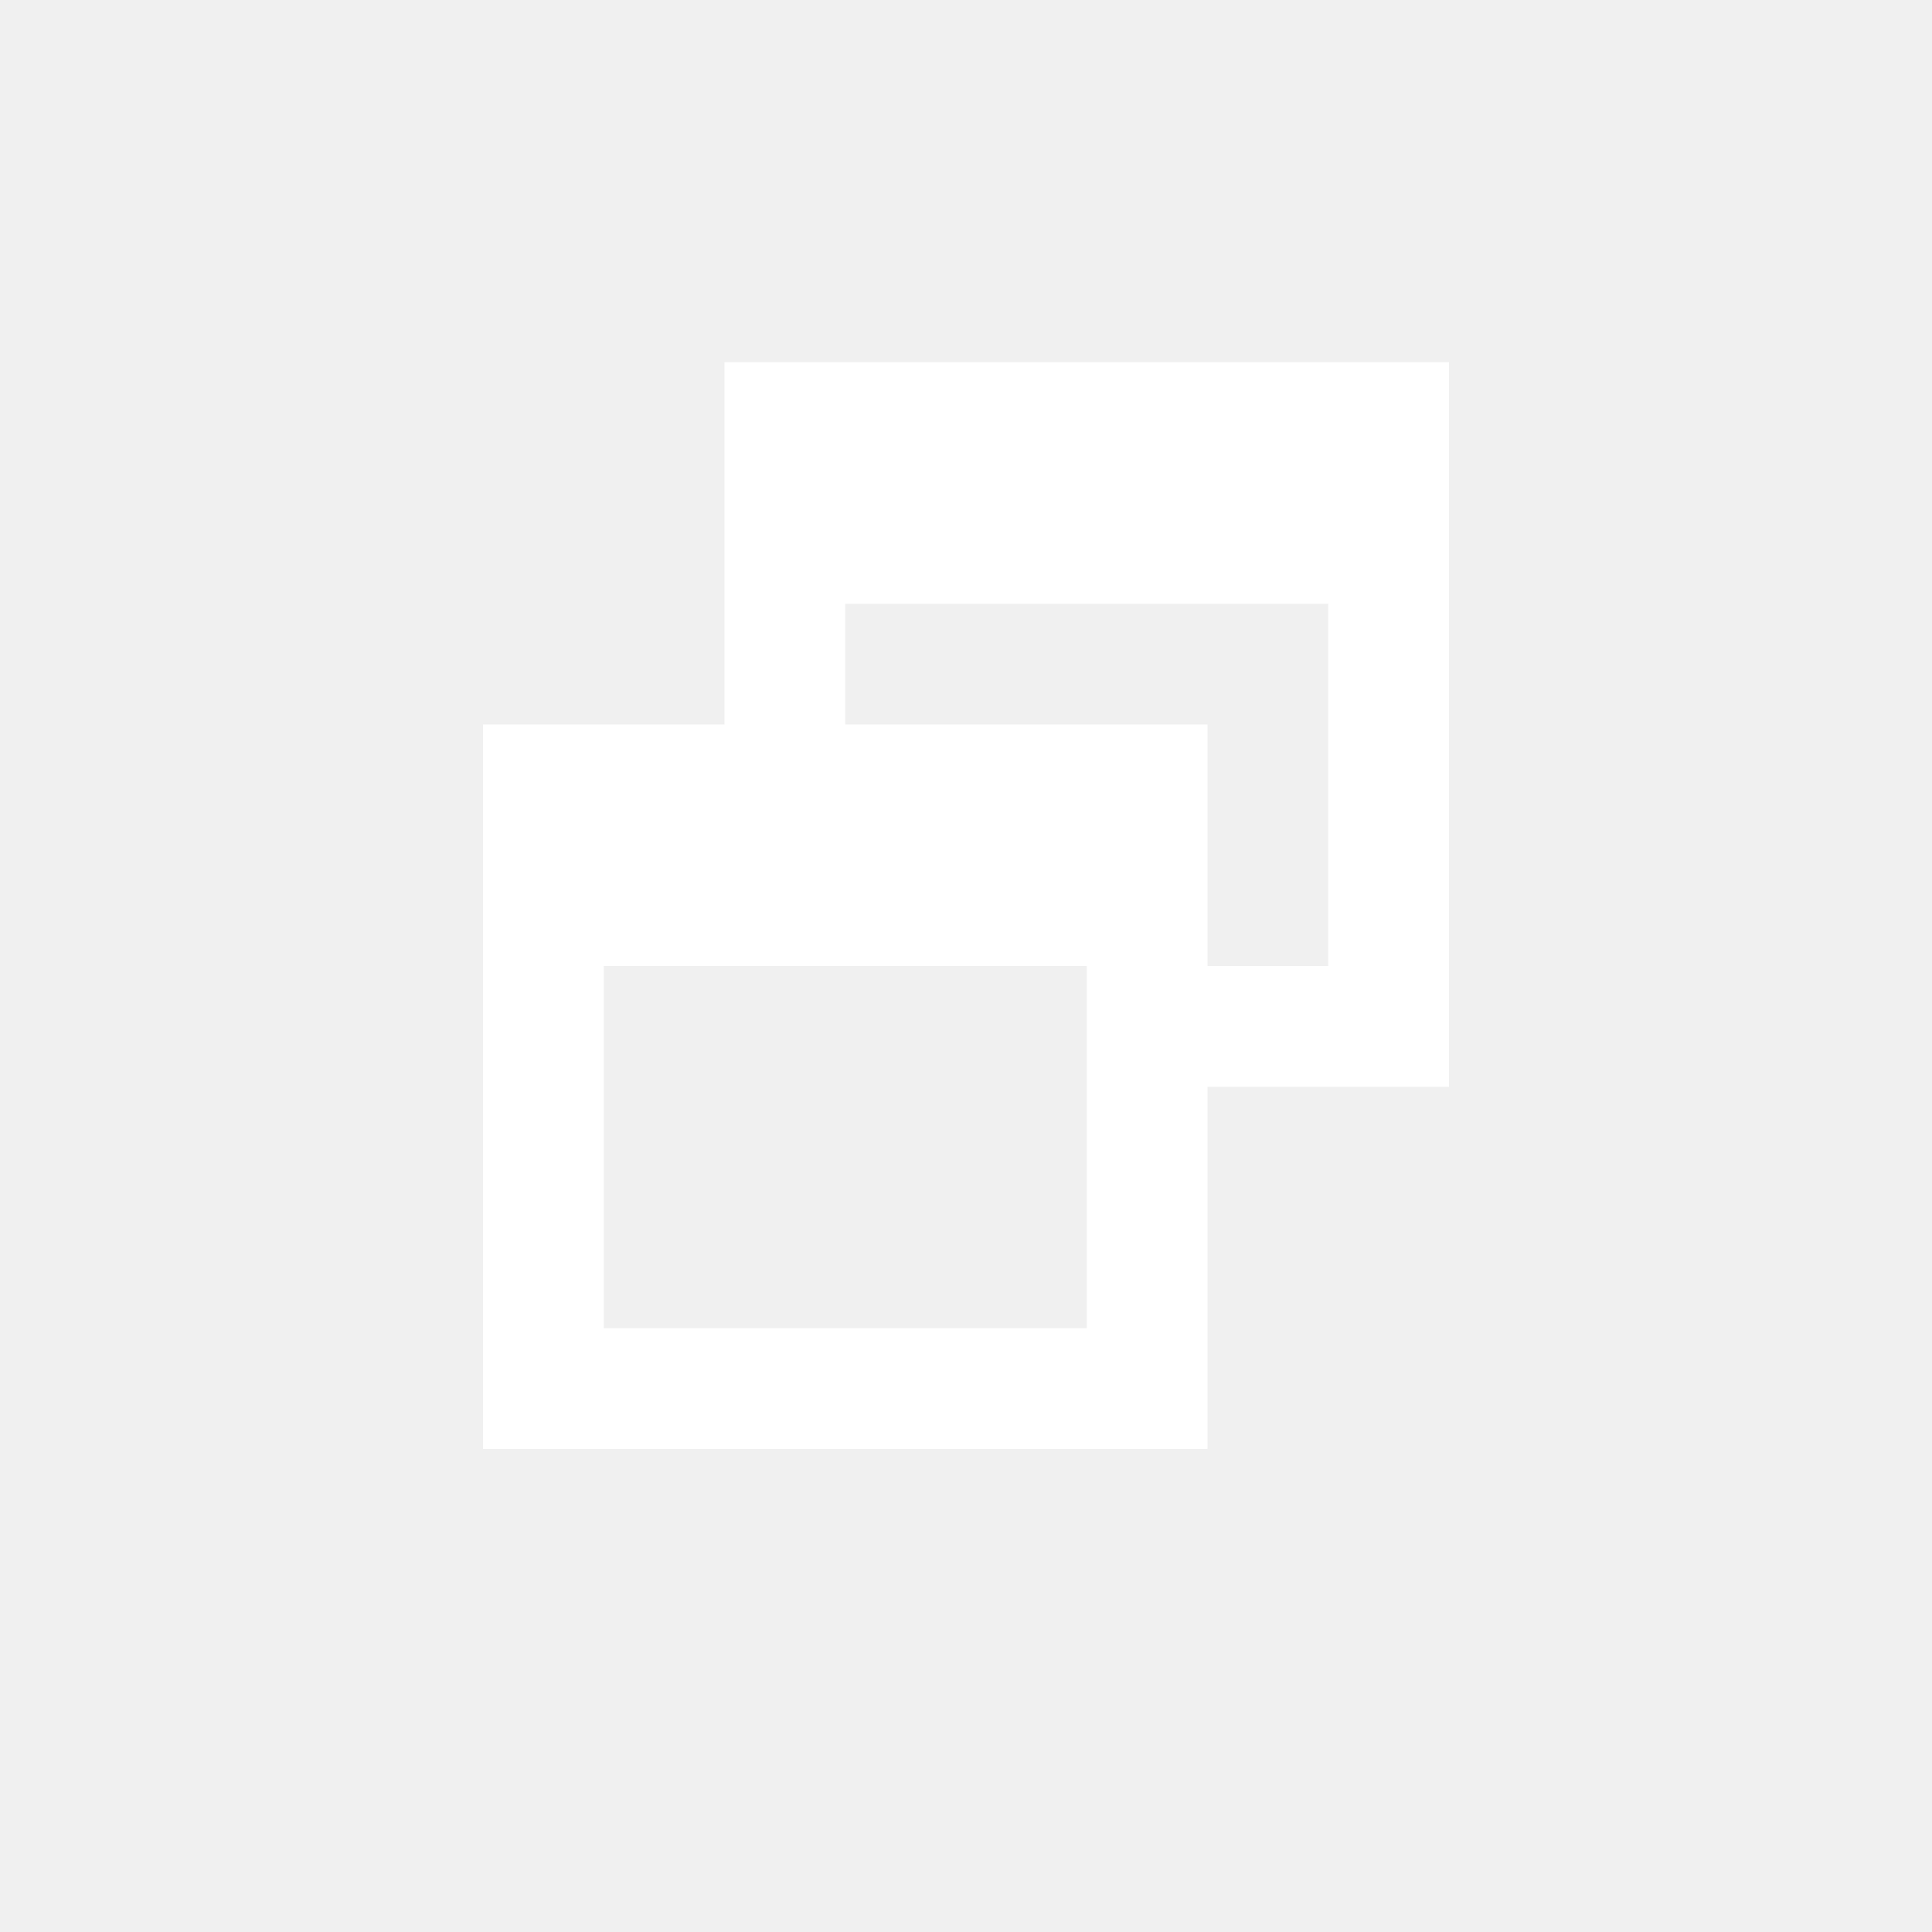
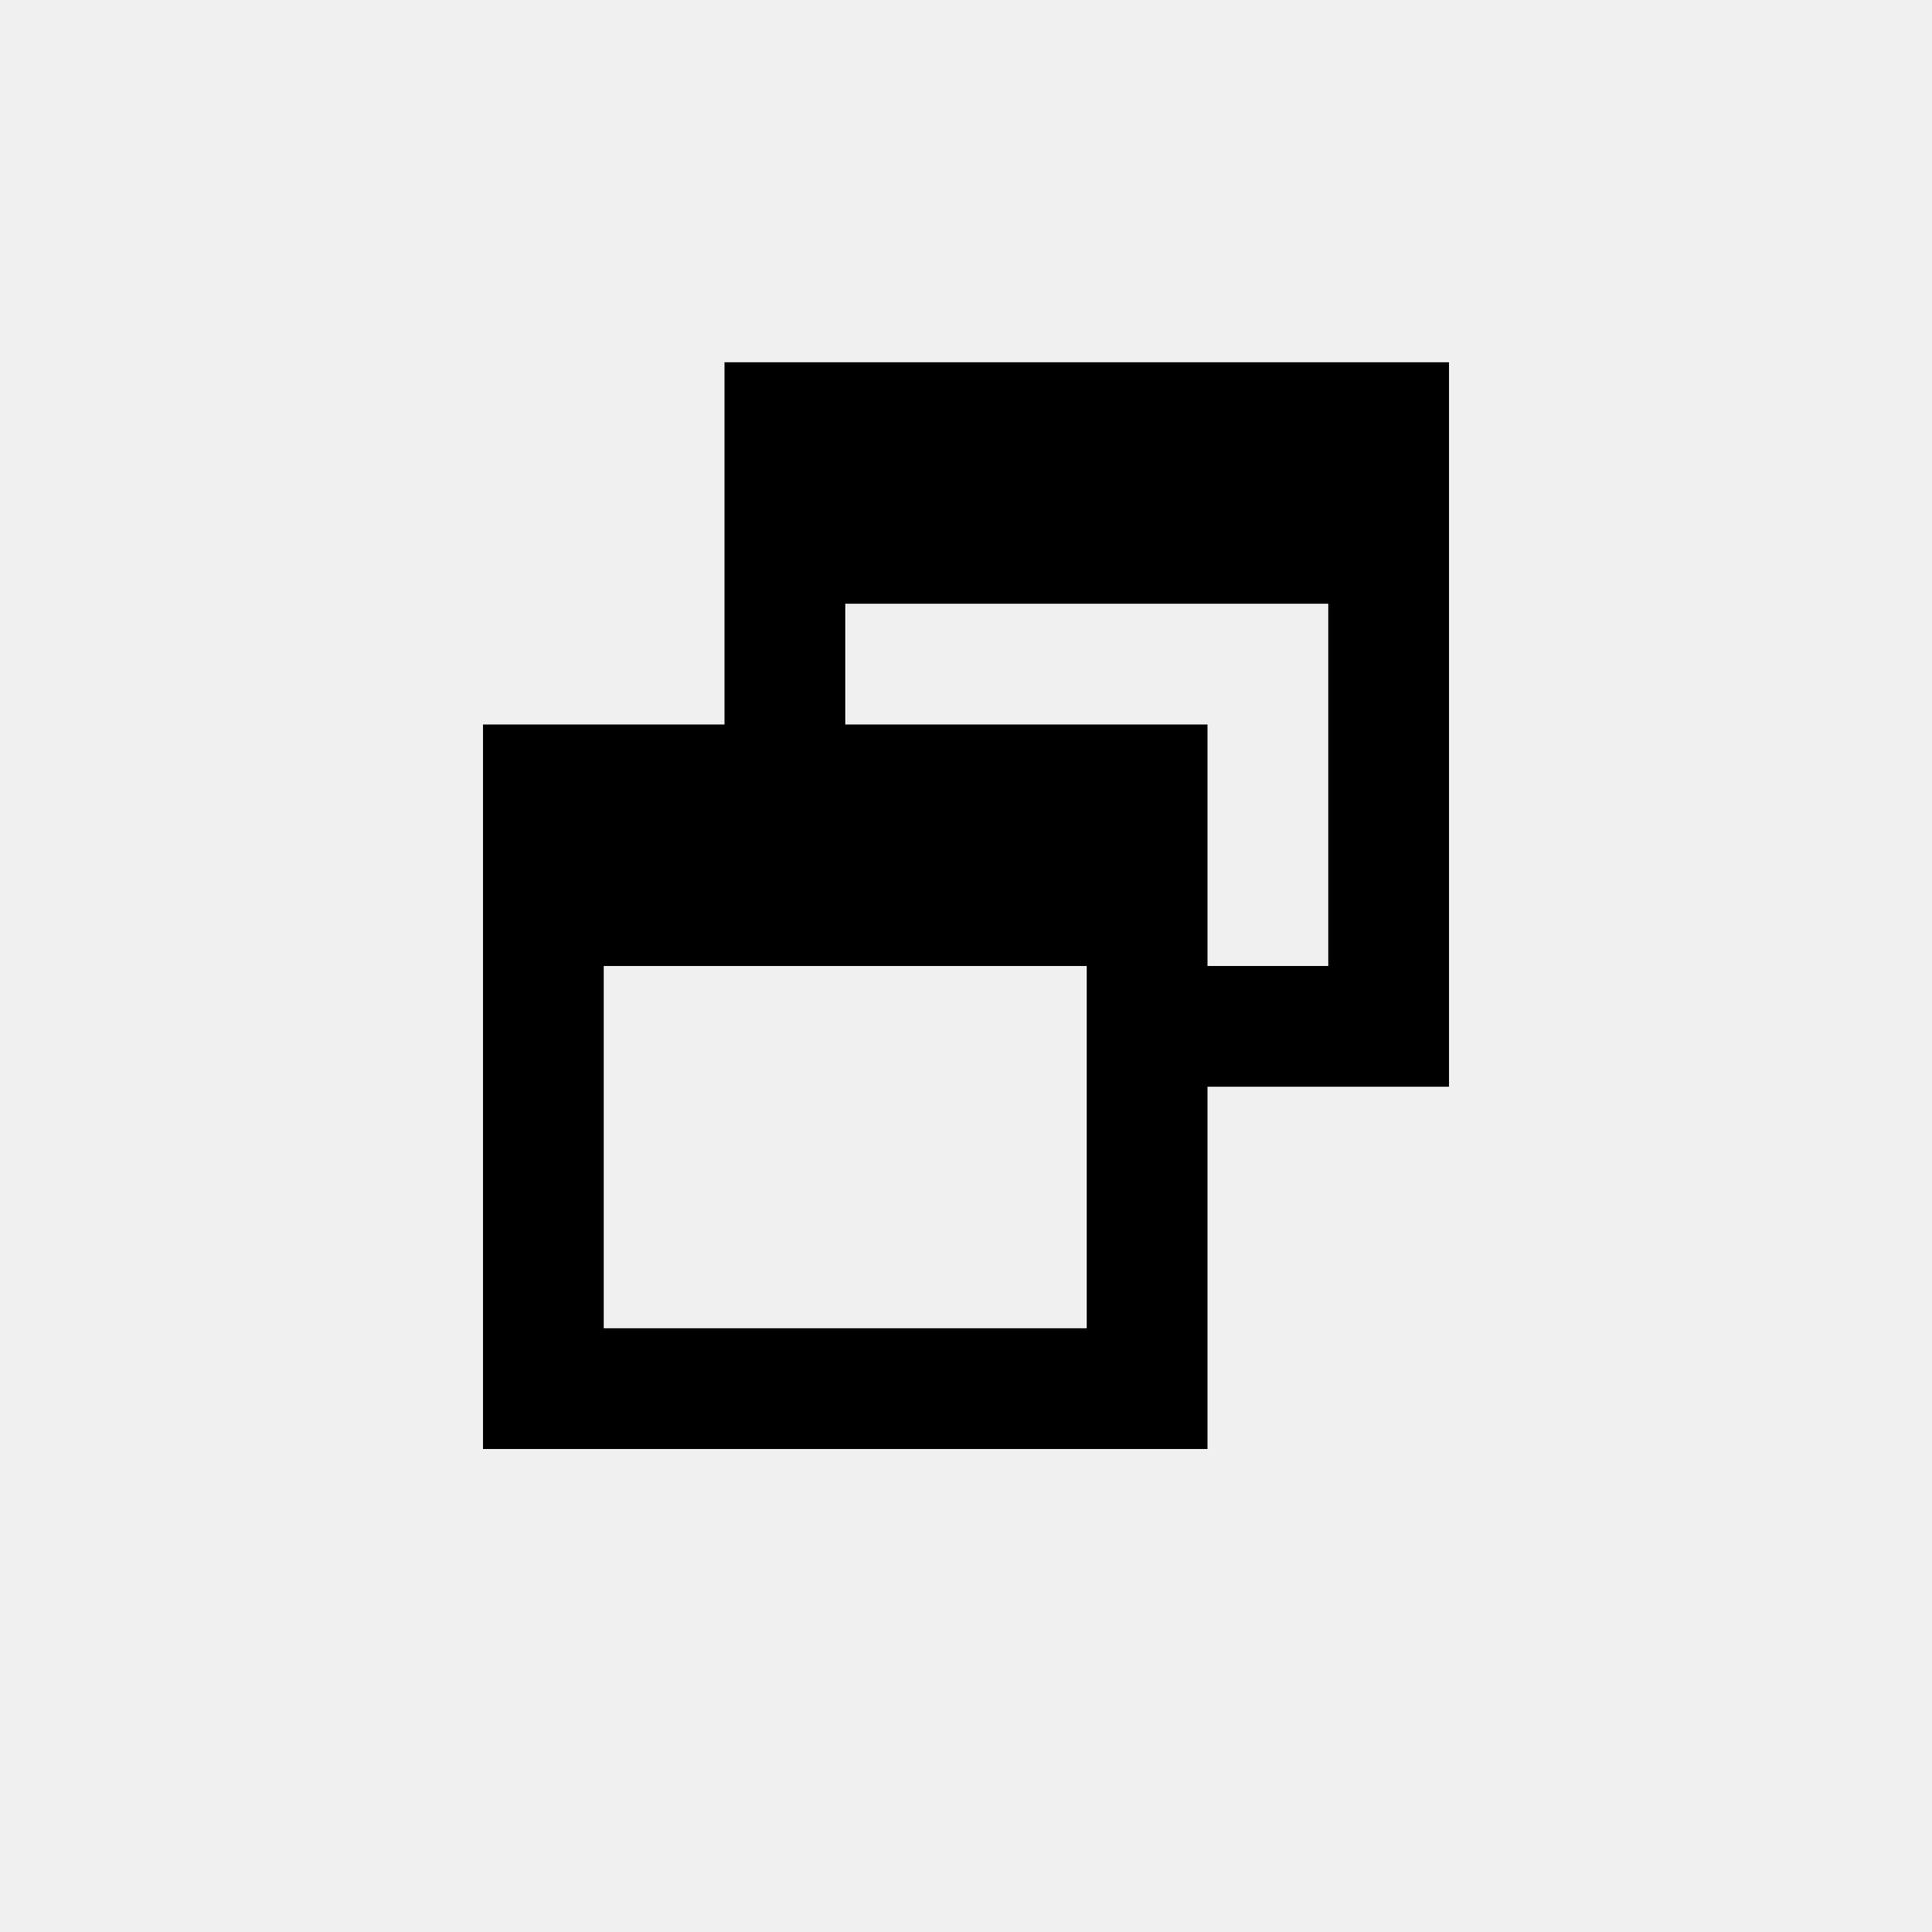
<svg xmlns="http://www.w3.org/2000/svg" width="16px" height="16px" viewBox="0 0 16 16" id="svg2" version="1.1">
  <style id="style2" />
  <defs id="defs4">
    <pattern y="0" x="0" height="6" width="6" patternUnits="userSpaceOnUse" id="EMFhbasepattern" />
    <pattern y="0" x="0" height="6" width="6" patternUnits="userSpaceOnUse" id="EMFhbasepattern-4" />
    <pattern y="0" x="0" height="6" width="6" patternUnits="userSpaceOnUse" id="EMFhbasepattern-3" />
    <pattern y="0" x="0" height="6" width="6" patternUnits="userSpaceOnUse" id="EMFhbasepattern-8" />
    <pattern y="0" x="0" height="6" width="6" patternUnits="userSpaceOnUse" id="EMFhbasepattern-2" />
    <pattern y="0" x="0" height="6" width="6" patternUnits="userSpaceOnUse" id="EMFhbasepattern-9" />
    <pattern y="0" x="0" height="6" width="6" patternUnits="userSpaceOnUse" id="EMFhbasepattern-4-8" />
    <pattern y="0" x="0" height="6" width="6" patternUnits="userSpaceOnUse" id="EMFhbasepattern-3-7" />
    <pattern y="0" x="0" height="6" width="6" patternUnits="userSpaceOnUse" id="EMFhbasepattern-8-0" />
  </defs>
  <g id="layer1" transform="translate(0,-1036.362)">
    <g transform="translate(628,-140.5)" id="g5228">
-       <path id="path893" style="color:#000000;font-style:normal;font-variant:normal;font-weight:normal;font-stretch:normal;font-size:medium;line-height:normal;font-family:sans-serif;font-variant-ligatures:normal;font-variant-position:normal;font-variant-caps:normal;font-variant-numeric:normal;font-variant-alternates:normal;font-variant-east-asian:normal;font-feature-settings:normal;font-variation-settings:normal;text-indent:0;text-align:start;text-decoration:none;text-decoration-line:none;text-decoration-style:solid;text-decoration-color:#000000;letter-spacing:normal;word-spacing:normal;text-transform:none;writing-mode:lr-tb;direction:ltr;text-orientation:mixed;dominant-baseline:auto;baseline-shift:baseline;text-anchor:start;white-space:normal;shape-padding:0;shape-margin:0;inline-size:0;clip-rule:nonzero;display:inline;overflow:visible;visibility:visible;opacity:1;isolation:auto;mix-blend-mode:normal;color-interpolation:sRGB;color-interpolation-filters:linearRGB;solid-color:#000000;solid-opacity:1;vector-effect:none;fill:#ffffff;fill-opacity:1;fill-rule:nonzero;stroke:none;stroke-width:1;stroke-linecap:square;stroke-linejoin:miter;stroke-miterlimit:9.2;stroke-dasharray:none;stroke-dashoffset:0;stroke-opacity:1;paint-order:stroke fill markers;color-rendering:auto;image-rendering:auto;shape-rendering:auto;text-rendering:auto;enable-background:accumulate;stop-color:#000000;stop-opacity:1" d="m -622,1179.862 v 0.5 1.5 1 h -2 v 0.5 1.5 4 h 6 v -3 h 2 v -4 -2 z m 1,2 h 4 v 3 h -1 v -2 h -3 z m -2,3 h 4 v 3 h -4 z" />
+       <path id="path893" style="color:#000000;font-style:normal;font-variant:normal;font-weight:normal;font-stretch:normal;font-size:medium;line-height:normal;font-family:sans-serif;font-variant-ligatures:normal;font-variant-position:normal;font-variant-caps:normal;font-variant-numeric:normal;font-variant-alternates:normal;font-variant-east-asian:normal;font-feature-settings:normal;font-variation-settings:normal;text-indent:0;text-align:start;text-decoration:none;text-decoration-line:none;text-decoration-style:solid;text-decoration-color:#000000;letter-spacing:normal;word-spacing:normal;text-transform:none;writing-mode:lr-tb;direction:ltr;text-orientation:mixed;dominant-baseline:auto;baseline-shift:baseline;text-anchor:start;white-space:normal;shape-padding:0;shape-margin:0;inline-size:0;clip-rule:nonzero;display:inline;overflow:visible;visibility:visible;opacity:1;isolation:auto;mix-blend-mode:normal;color-interpolation:sRGB;color-interpolation-filters:linearRGB;solid-color:#000000;solid-opacity:1;vector-effect:none;fill:#000000;fill-opacity:1;fill-rule:nonzero;stroke:none;stroke-width:1;stroke-linecap:square;stroke-linejoin:miter;stroke-miterlimit:9.2;stroke-dasharray:none;stroke-dashoffset:0;stroke-opacity:1;paint-order:stroke fill markers;color-rendering:auto;image-rendering:auto;shape-rendering:auto;text-rendering:auto;enable-background:accumulate;stop-color:#000000;stop-opacity:1" d="m -622,1179.862 v 0.5 1.5 1 h -2 v 0.5 1.5 4 h 6 v -3 h 2 v -4 -2 z m 1,2 h 4 v 3 h -1 v -2 h -3 z m -2,3 h 4 v 3 h -4 z" />
    </g>
  </g>
  <style id="style2-3" />
</svg>
